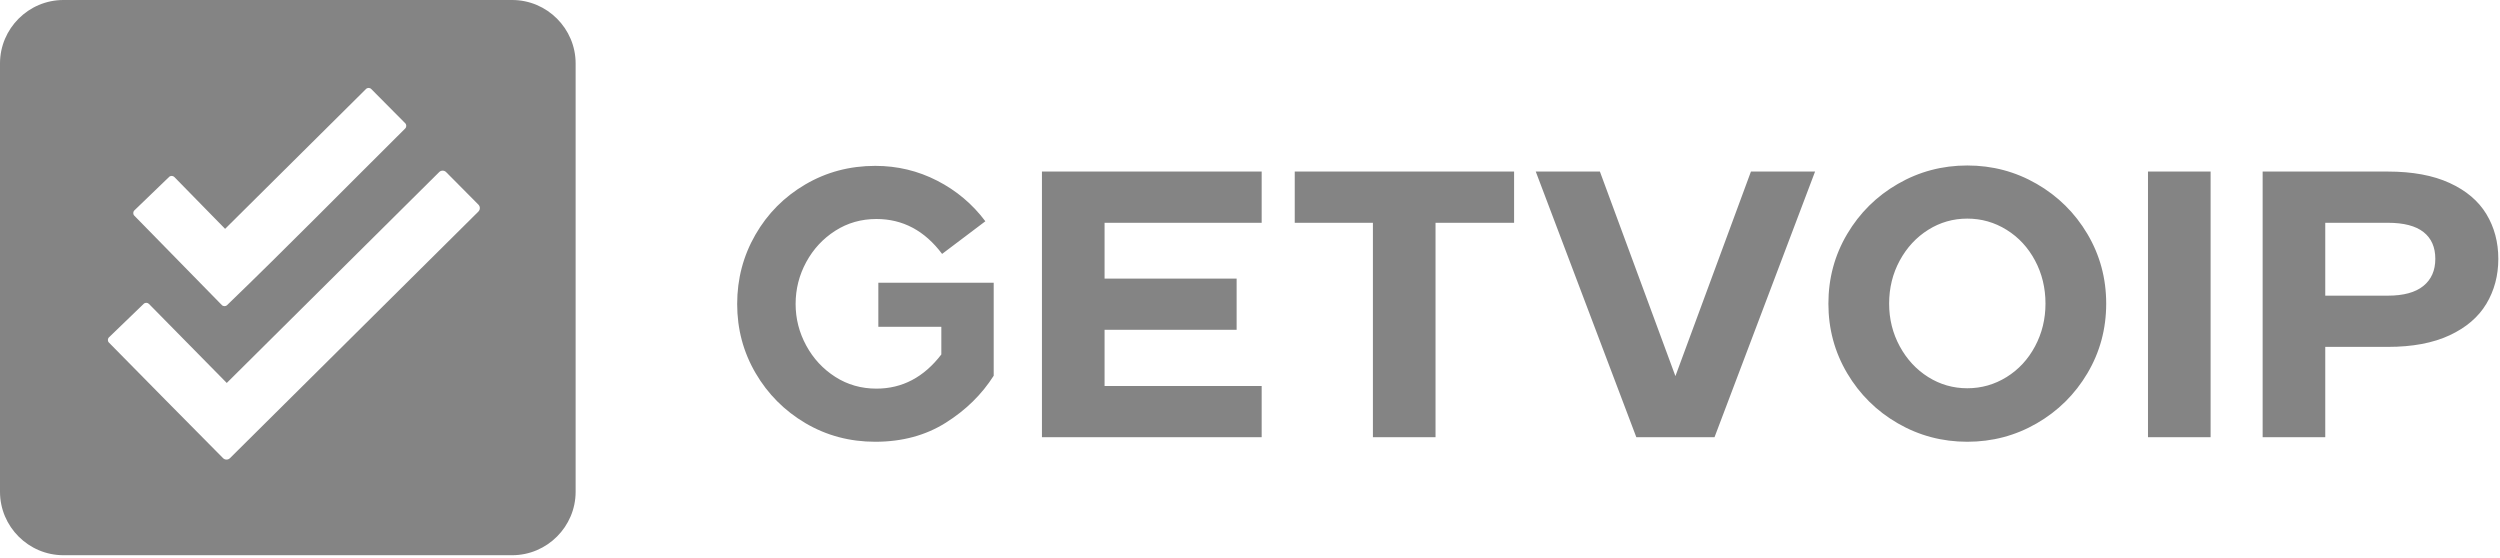
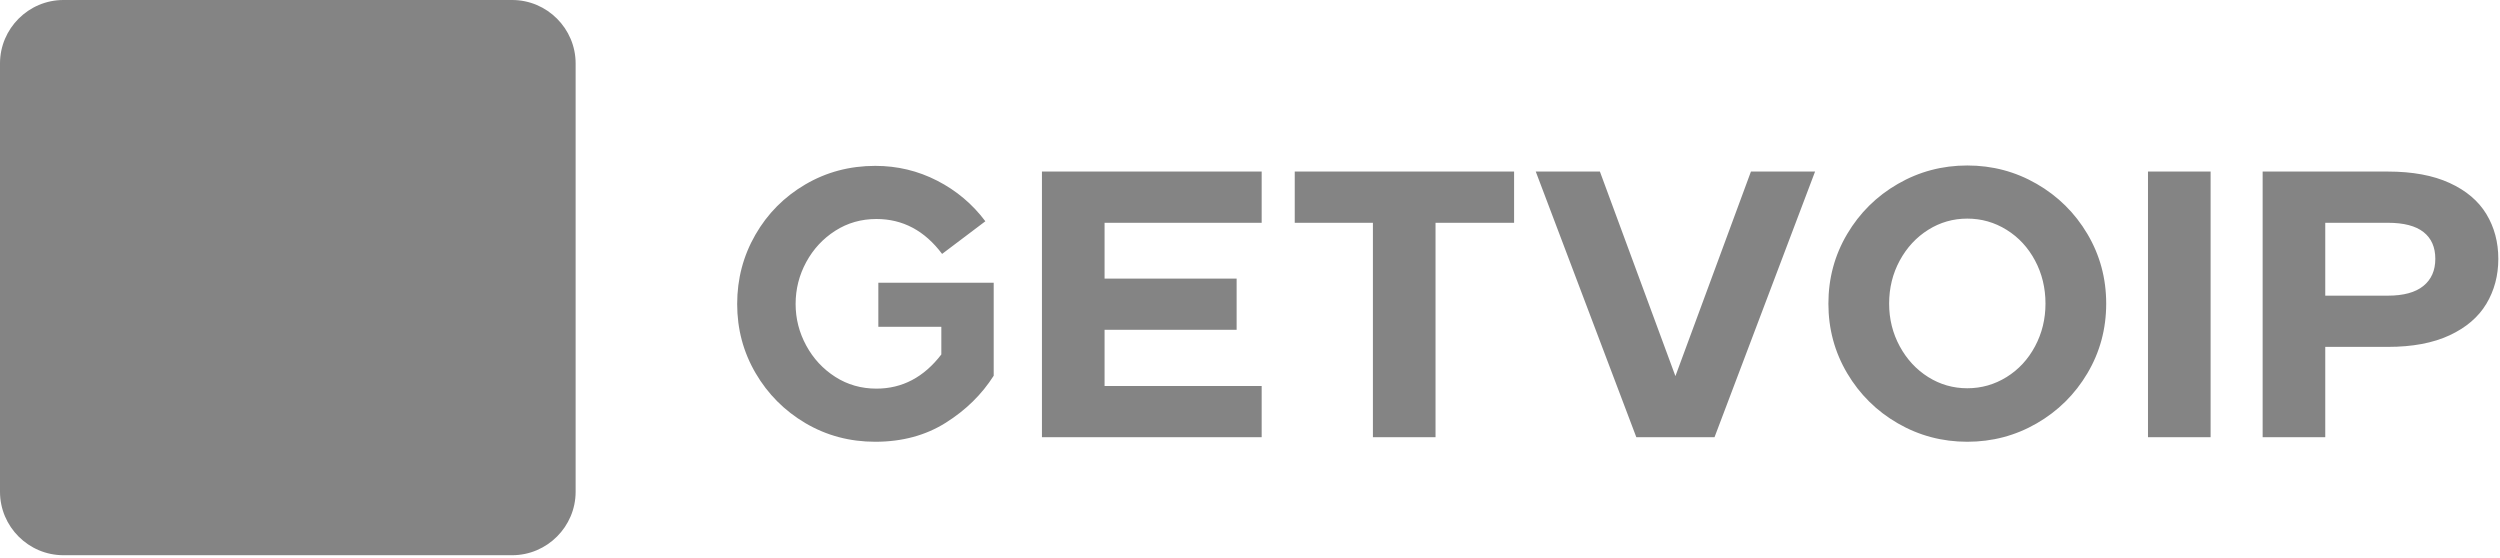
<svg xmlns="http://www.w3.org/2000/svg" width="175" height="39" viewBox="0 0 175 39" fill="none">
  <path d="M61.271 30.923C59.483 30.923 57.853 30.489 56.383 29.622C54.913 28.754 53.749 27.585 52.89 26.115C52.031 24.645 51.602 23.034 51.602 21.28C51.602 19.527 52.026 17.911 52.877 16.432C53.727 14.953 54.891 13.78 56.37 12.912C57.849 12.044 59.483 11.611 61.271 11.611C62.812 11.611 64.255 11.956 65.601 12.647C66.947 13.337 68.072 14.285 68.975 15.489L65.947 17.774C64.725 16.144 63.193 15.33 61.351 15.33C60.288 15.33 59.327 15.604 58.469 16.153C57.61 16.702 56.932 17.433 56.436 18.345C55.941 19.257 55.693 20.235 55.693 21.28C55.693 22.308 55.941 23.277 56.436 24.189C56.932 25.101 57.61 25.832 58.469 26.381C59.327 26.93 60.288 27.204 61.351 27.204C63.157 27.204 64.671 26.407 65.893 24.813V22.874H61.484V19.793H69.559V26.301C68.727 27.611 67.607 28.71 66.199 29.595C64.791 30.48 63.148 30.923 61.271 30.923ZM72.936 12.009H88.317V15.595H77.32V19.5H86.564V23.087H77.32V27.018H88.317V30.605H72.936V12.009ZM96.104 15.595H90.632V12.009H105.986V15.595H100.487V30.605H96.104V15.595ZM107.503 12.009H111.993L117.279 26.328L122.566 12.009H127.055L120.016 30.605H114.543L107.503 12.009ZM137.711 30.923C135.958 30.923 134.337 30.494 132.85 29.635C131.362 28.776 130.18 27.607 129.303 26.128C128.427 24.649 127.988 23.025 127.988 21.254C127.988 19.483 128.427 17.858 129.303 16.379C130.18 14.9 131.362 13.731 132.85 12.873C134.337 12.014 135.958 11.584 137.711 11.584C139.464 11.584 141.085 12.014 142.572 12.873C144.06 13.731 145.242 14.9 146.119 16.379C146.996 17.858 147.434 19.483 147.434 21.254C147.434 23.025 146.996 24.649 146.119 26.128C145.242 27.607 144.06 28.776 142.572 29.635C141.085 30.494 139.464 30.923 137.711 30.923ZM137.711 27.178C138.703 27.178 139.619 26.916 140.461 26.394C141.302 25.872 141.966 25.154 142.453 24.242C142.94 23.33 143.184 22.334 143.184 21.254C143.184 20.156 142.94 19.151 142.453 18.238C141.966 17.326 141.302 16.609 140.461 16.087C139.619 15.564 138.703 15.303 137.711 15.303C136.719 15.303 135.807 15.564 134.975 16.087C134.143 16.609 133.478 17.326 132.982 18.238C132.487 19.151 132.239 20.156 132.239 21.254C132.239 22.334 132.487 23.33 132.982 24.242C133.478 25.154 134.143 25.872 134.975 26.394C135.807 26.916 136.719 27.178 137.711 27.178ZM150.359 12.009H154.742V30.605H150.359V12.009ZM158.385 12.009H167.151C168.869 12.009 170.308 12.275 171.468 12.806C172.628 13.337 173.487 14.063 174.045 14.984C174.603 15.905 174.882 16.95 174.882 18.119C174.882 19.288 174.603 20.337 174.045 21.267C173.487 22.197 172.628 22.932 171.468 23.472C170.308 24.012 168.869 24.282 167.151 24.282H162.768V30.605H158.385V12.009ZM167.151 20.696C168.249 20.696 169.077 20.47 169.635 20.018C170.193 19.567 170.472 18.934 170.472 18.119C170.472 17.304 170.197 16.68 169.648 16.246C169.099 15.812 168.267 15.595 167.151 15.595H162.768V20.696H167.151Z" fill="#848484" />
-   <path fill-rule="evenodd" clip-rule="evenodd" d="M4.441 0H35.852C38.295 0 40.294 1.998 40.294 4.442V34.423C40.294 36.866 38.295 38.865 35.852 38.865H4.441C1.998 38.865 0 36.866 0 34.423V4.442C0 1.998 1.998 0 4.441 0ZM25.988 6.232L28.364 8.625C28.465 8.727 28.465 8.893 28.363 8.995C24.208 13.12 20.106 17.299 15.897 21.358C15.794 21.458 15.627 21.455 15.527 21.352L9.401 15.096C9.301 14.993 9.304 14.826 9.408 14.726L11.835 12.386C11.938 12.286 12.104 12.29 12.205 12.392L15.757 16.02L25.619 6.231C25.721 6.129 25.887 6.13 25.988 6.232ZM31.227 12.046L33.49 14.326C33.623 14.459 33.621 14.677 33.488 14.809L16.097 32.072C15.964 32.204 15.747 32.204 15.614 32.07C12.945 29.381 10.284 26.682 7.624 23.979C7.524 23.877 7.527 23.71 7.631 23.61L10.058 21.269C10.162 21.169 10.327 21.173 10.428 21.276L15.873 26.807L30.744 12.044C30.877 11.912 31.095 11.913 31.227 12.046Z" fill="#848484" />
+   <path fillRule="evenodd" clipRule="evenodd" d="M4.441 0H35.852C38.295 0 40.294 1.998 40.294 4.442V34.423C40.294 36.866 38.295 38.865 35.852 38.865H4.441C1.998 38.865 0 36.866 0 34.423V4.442C0 1.998 1.998 0 4.441 0ZM25.988 6.232L28.364 8.625C28.465 8.727 28.465 8.893 28.363 8.995C24.208 13.12 20.106 17.299 15.897 21.358C15.794 21.458 15.627 21.455 15.527 21.352L9.401 15.096C9.301 14.993 9.304 14.826 9.408 14.726L11.835 12.386C11.938 12.286 12.104 12.29 12.205 12.392L15.757 16.02L25.619 6.231C25.721 6.129 25.887 6.13 25.988 6.232ZM31.227 12.046L33.49 14.326C33.623 14.459 33.621 14.677 33.488 14.809L16.097 32.072C15.964 32.204 15.747 32.204 15.614 32.07C12.945 29.381 10.284 26.682 7.624 23.979C7.524 23.877 7.527 23.71 7.631 23.61L10.058 21.269C10.162 21.169 10.327 21.173 10.428 21.276L15.873 26.807L30.744 12.044C30.877 11.912 31.095 11.913 31.227 12.046Z" fill="#848484" />
</svg>
